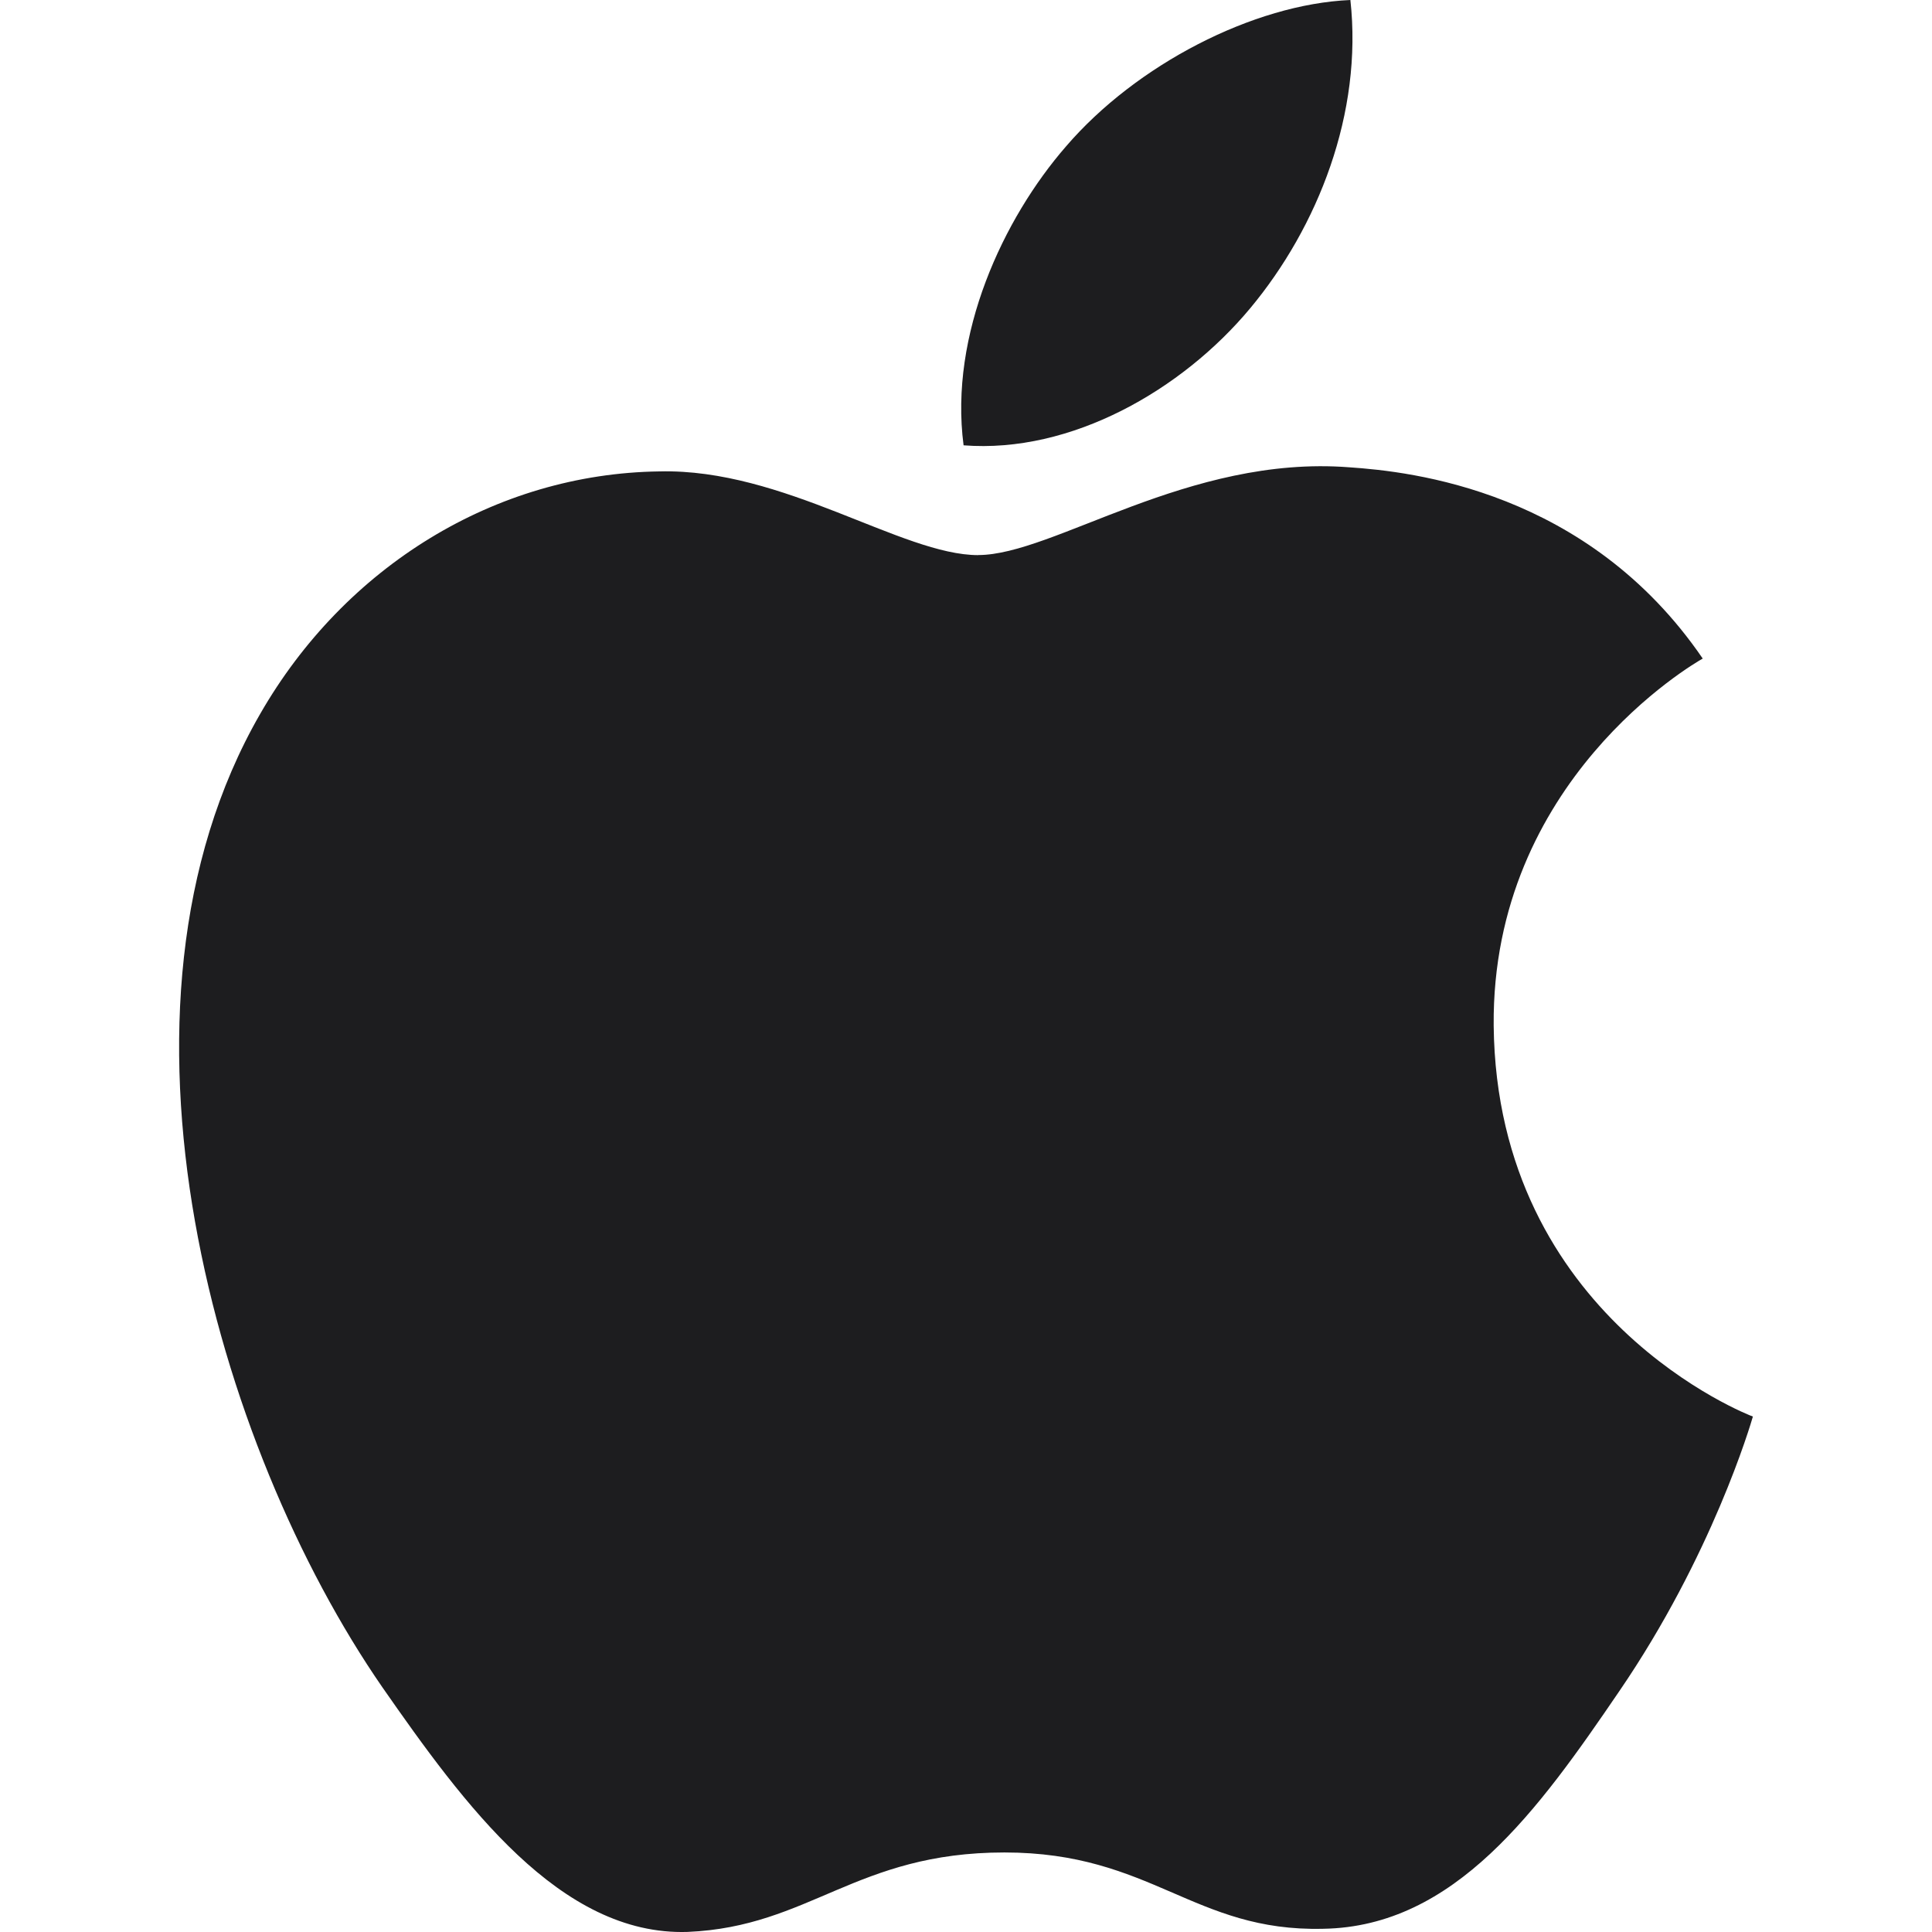
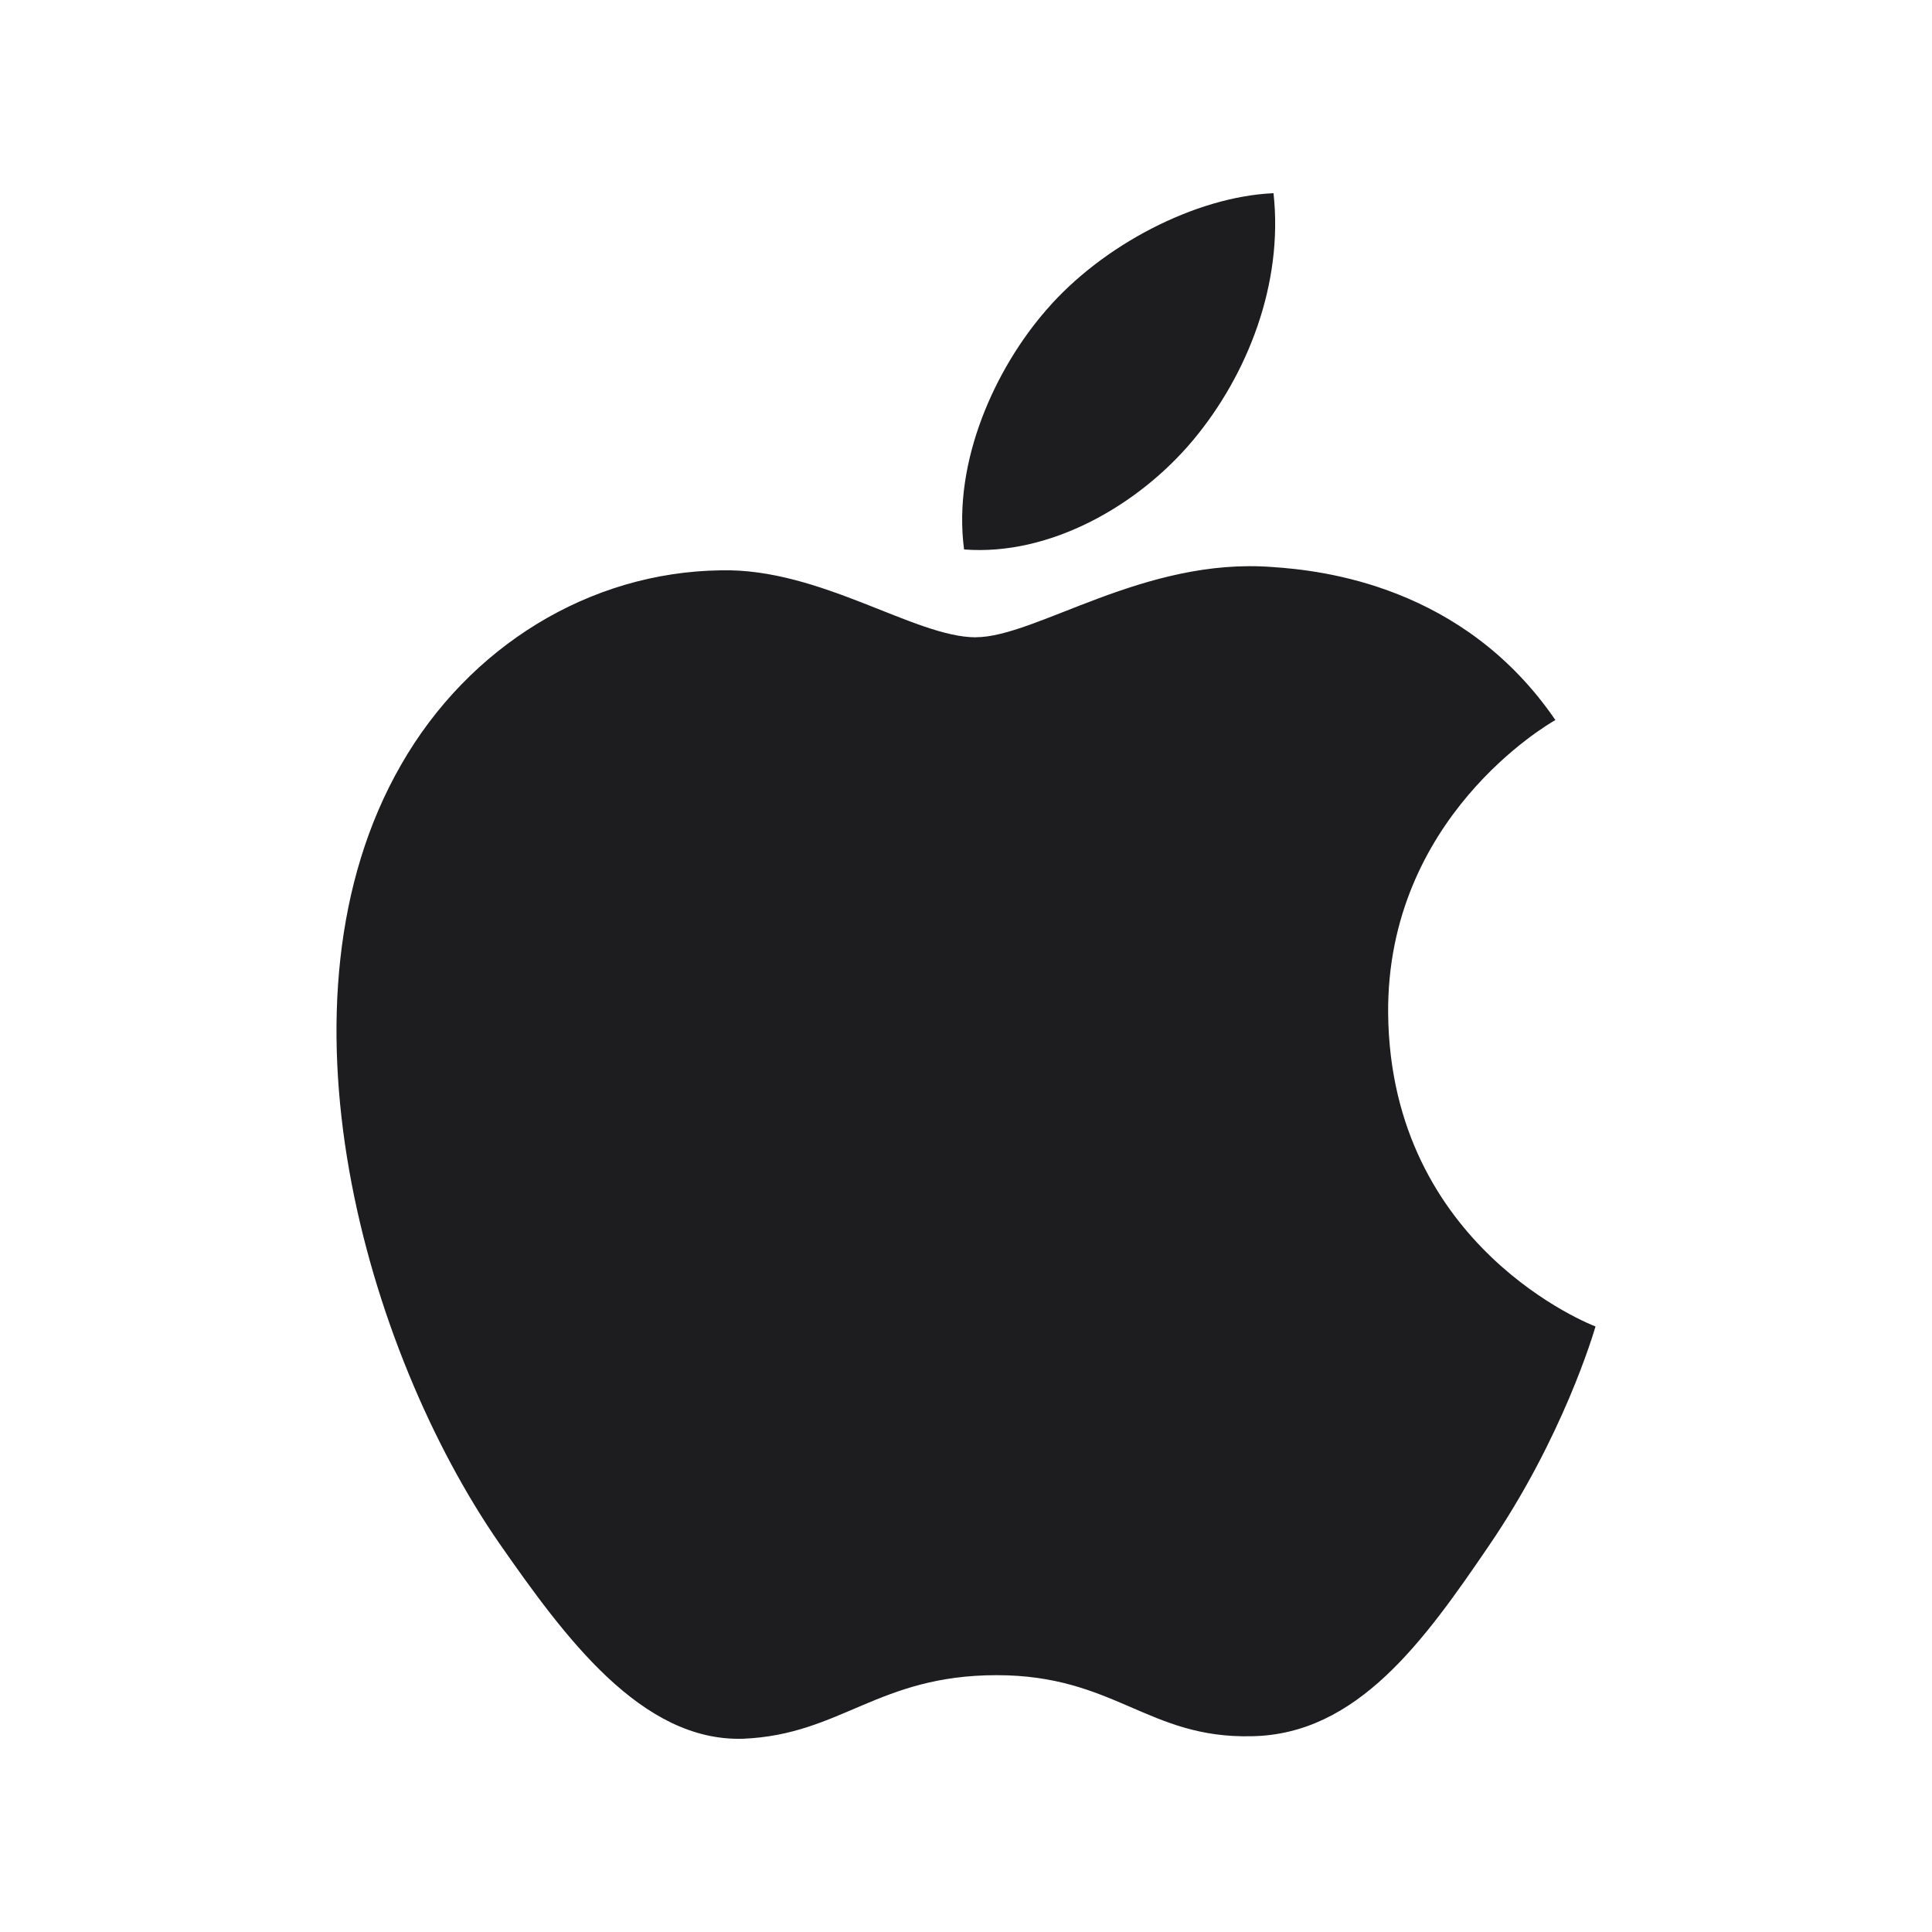
- <svg xmlns="http://www.w3.org/2000/svg" fill="#1d1d1f" role="img" viewBox="0 0 24 24">
+ <svg xmlns="http://www.w3.org/2000/svg" fill="#1d1d1f" role="img" viewBox="-3 -3 30 30">
  <path d="M12.152 6.896c-.948 0-2.415-1.078-3.96-1.04-2.04.027-3.91 1.183-4.961 3.014-2.117 3.675-.546 9.103 1.519 12.09 1.013 1.454 2.208 3.09 3.792 3.039 1.52-.065 2.09-.987 3.935-.987 1.831 0 2.35.987 3.96.948 1.637-.026 2.676-1.48 3.676-2.948 1.156-1.688 1.636-3.325 1.662-3.415-.039-.013-3.182-1.221-3.22-4.857-.026-3.04 2.48-4.494 2.597-4.559-1.429-2.09-3.623-2.324-4.39-2.376-2-.156-3.675 1.09-4.61 1.09zM15.53 3.83c.843-1.012 1.4-2.427 1.245-3.83-1.207.052-2.662.805-3.532 1.818-.78.896-1.454 2.338-1.273 3.714 1.338.104 2.715-.688 3.559-1.701" />
</svg>
